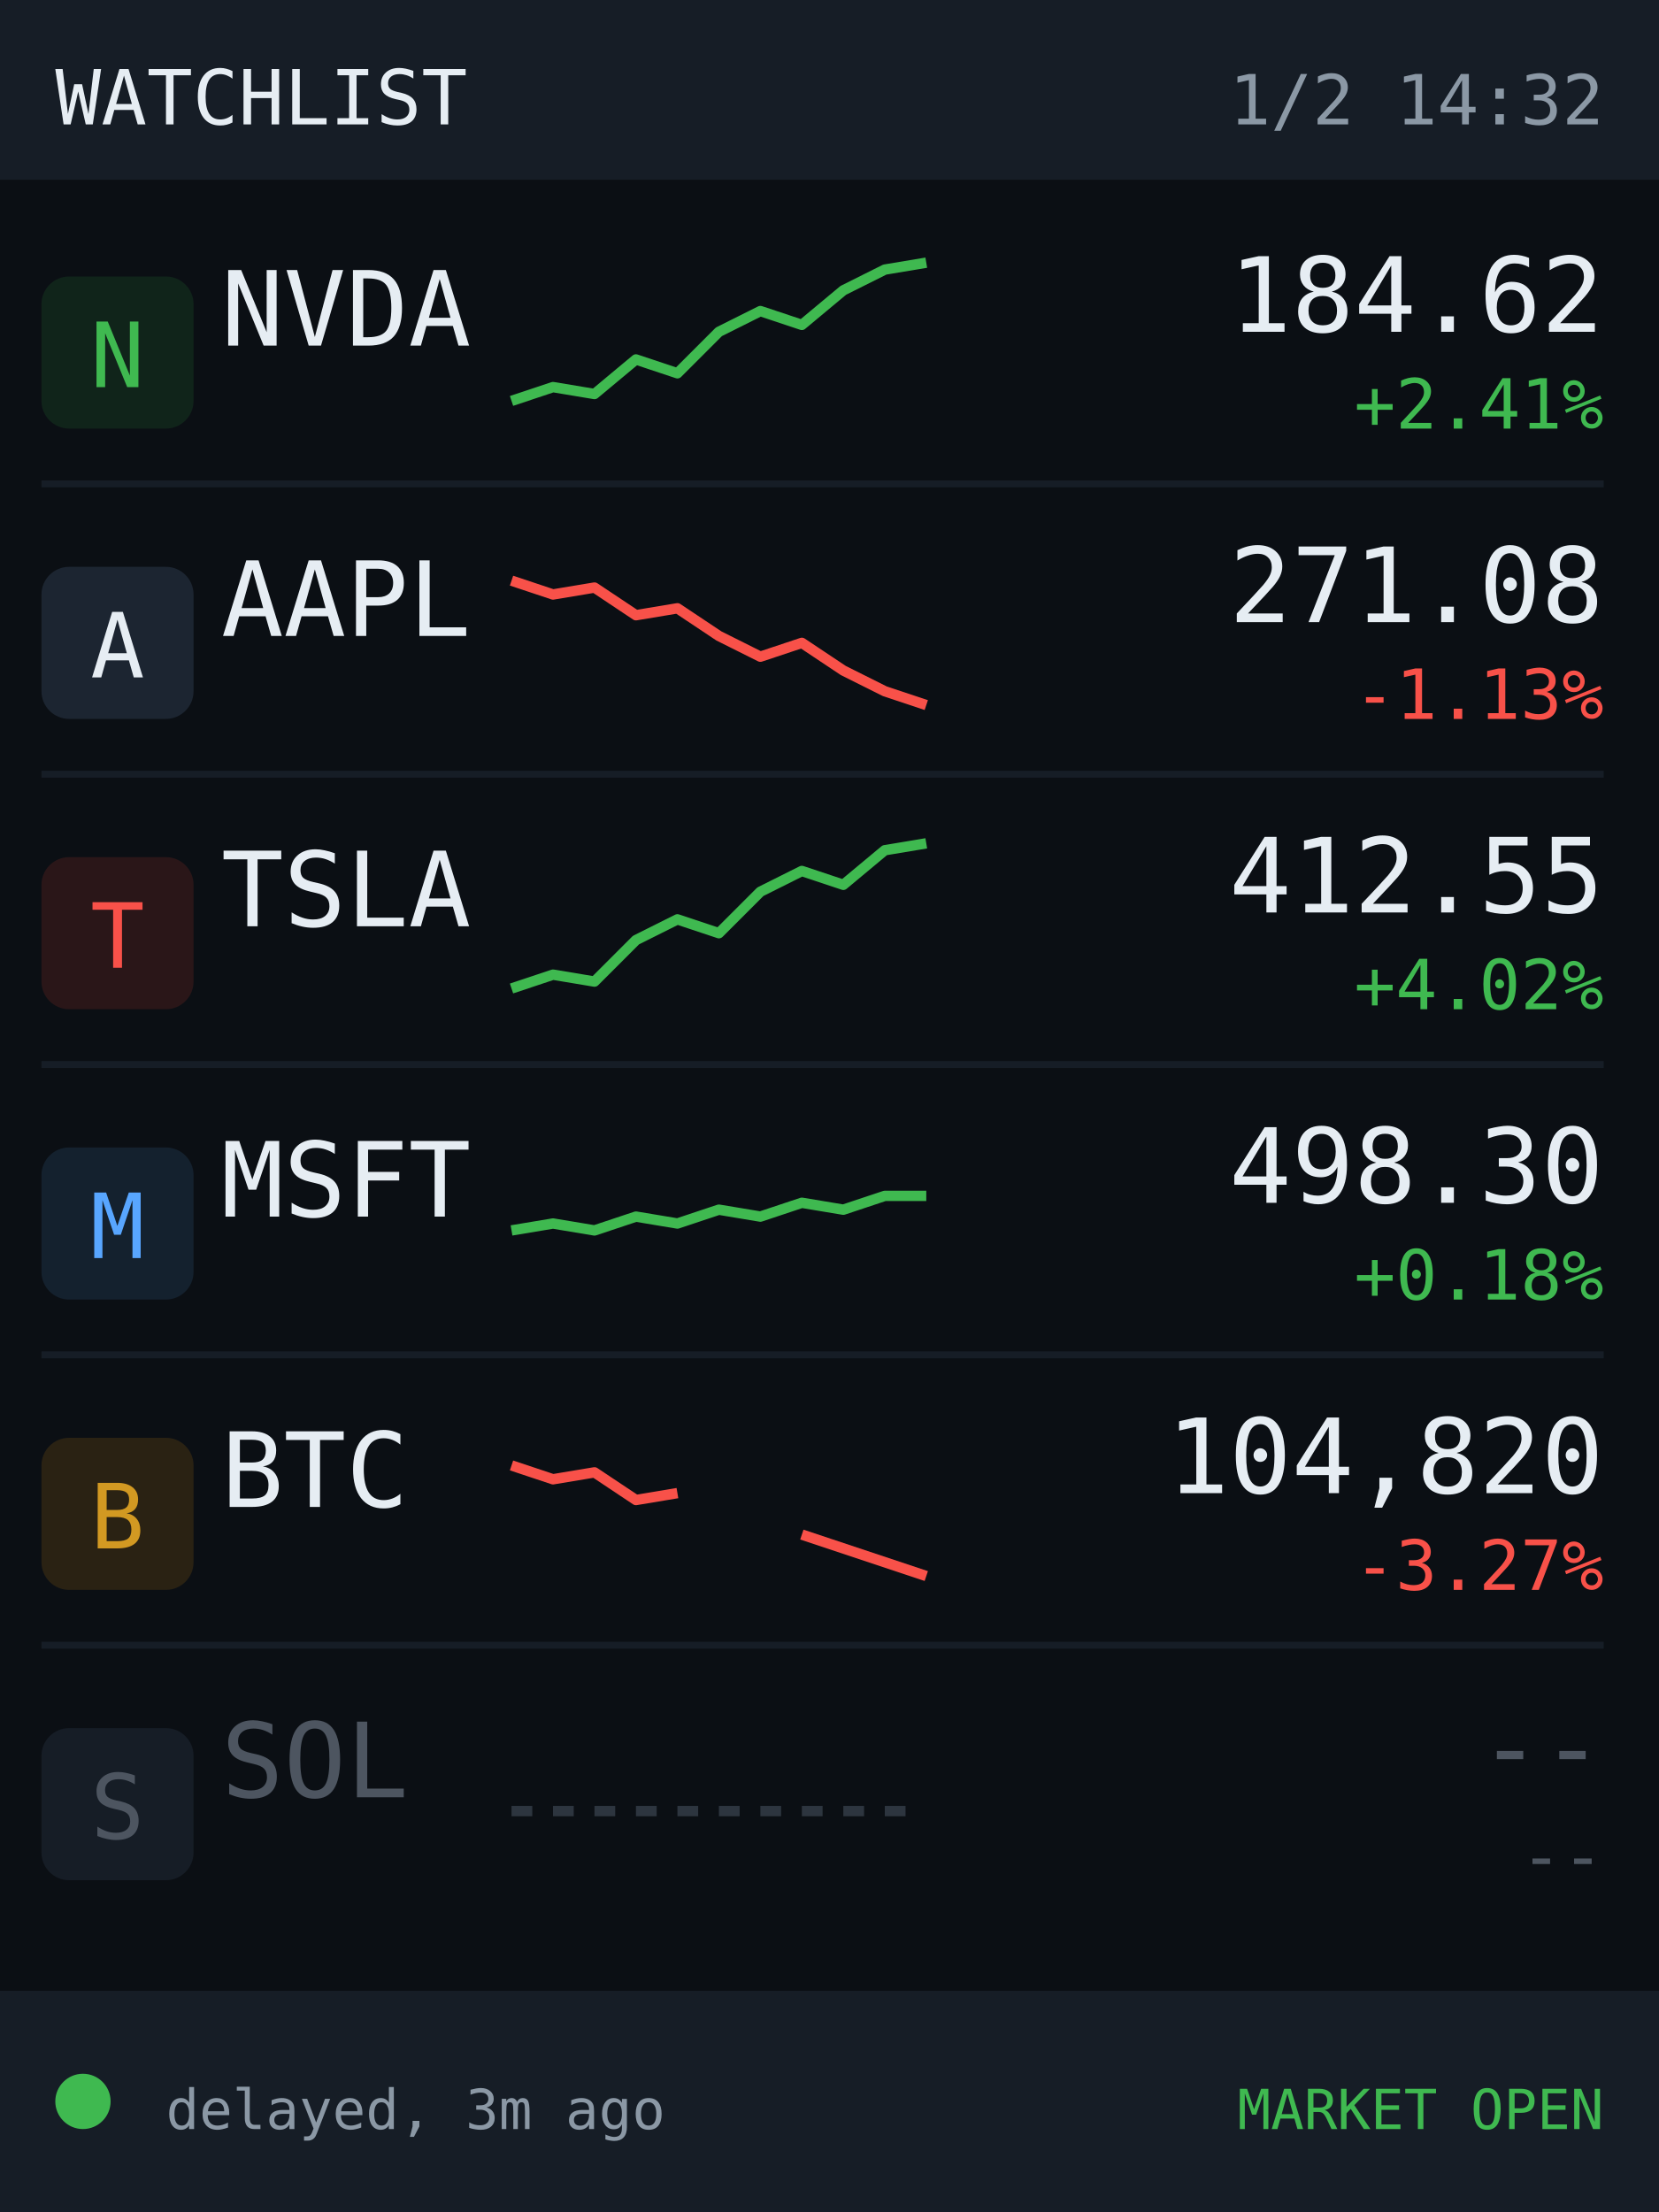
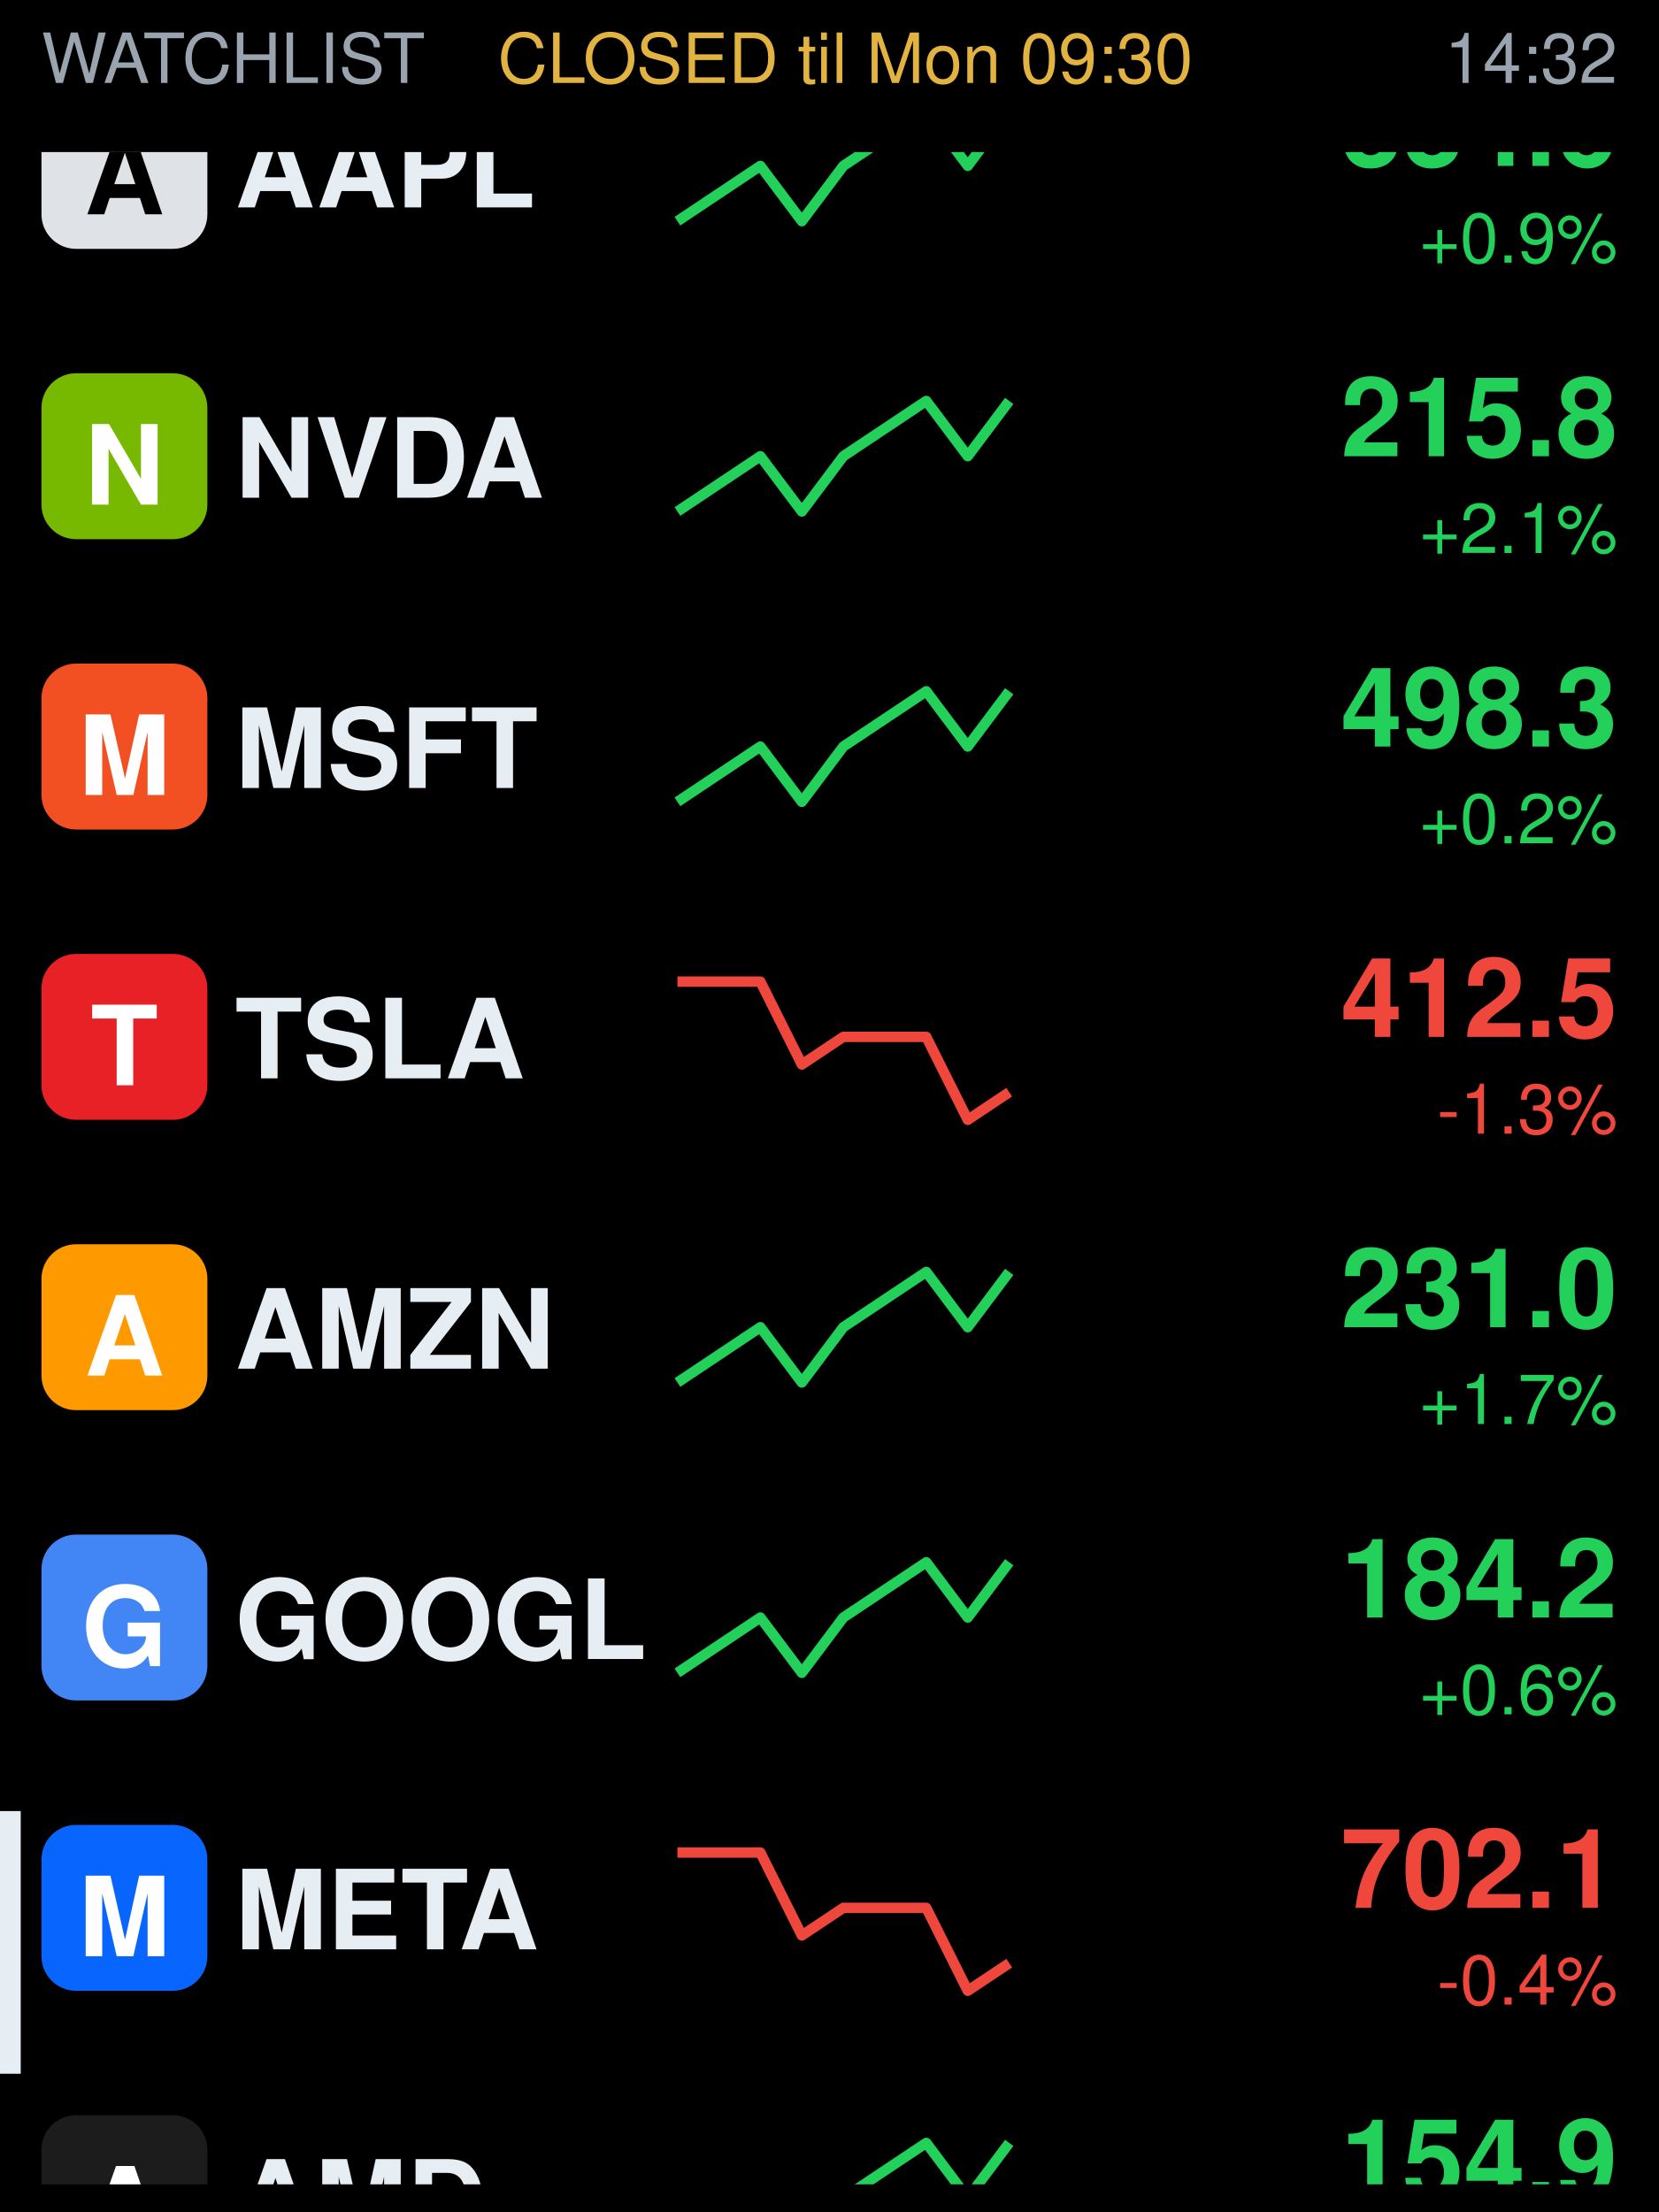
- <svg xmlns="http://www.w3.org/2000/svg" viewBox="0 0 240 320" width="360" height="480" role="img" aria-label="ticker LIST layout: six rows of logo badge, symbol, intraday sparkline, price and signed percent change">
-   <rect width="240" height="320" fill="#0b0f14" />
-   <rect width="240" height="26" fill="#161d26" />
-   <text x="8" y="18" font-family="monospace" font-size="11" fill="#e6edf3">WATCHLIST</text>
-   <text x="232" y="18" font-family="monospace" font-size="10" fill="#8b98a5" text-anchor="end">1/2  14:32</text>
-   <rect x="6" y="40" width="22" height="22" rx="4" fill="#10241a" />
-   <text x="17" y="56" font-family="monospace" font-size="13" fill="#3fb950" text-anchor="middle">N</text>
-   <text x="32" y="50" font-family="monospace" font-size="15" fill="#e6edf3">NVDA</text>
-   <polyline points="74,58 80,56 86,57 92,52 98,54 104,48 110,45 116,47 122,42 128,39 134,38" fill="none" stroke="#3fb950" stroke-width="1.5" stroke-linejoin="round" />
-   <text x="232" y="48" font-family="monospace" font-size="15" fill="#e6edf3" text-anchor="end">184.62</text>
-   <text x="232" y="62" font-family="monospace" font-size="10" fill="#3fb950" text-anchor="end">+2.41%</text>
-   <line x1="6" y1="70" x2="232" y2="70" stroke="#161d26" stroke-width="1" />
-   <rect x="6" y="82" width="22" height="22" rx="4" fill="#1c2531" />
-   <text x="17" y="98" font-family="monospace" font-size="13" fill="#e6edf3" text-anchor="middle">A</text>
-   <text x="32" y="92" font-family="monospace" font-size="15" fill="#e6edf3">AAPL</text>
-   <polyline points="74,84 80,86 86,85 92,89 98,88 104,92 110,95 116,93 122,97 128,100 134,102" fill="none" stroke="#f85149" stroke-width="1.5" stroke-linejoin="round" />
-   <text x="232" y="90" font-family="monospace" font-size="15" fill="#e6edf3" text-anchor="end">271.08</text>
-   <text x="232" y="104" font-family="monospace" font-size="10" fill="#f85149" text-anchor="end">-1.13%</text>
-   <line x1="6" y1="112" x2="232" y2="112" stroke="#161d26" stroke-width="1" />
-   <rect x="6" y="124" width="22" height="22" rx="4" fill="#2a1618" />
-   <text x="17" y="140" font-family="monospace" font-size="13" fill="#f85149" text-anchor="middle">T</text>
-   <text x="32" y="134" font-family="monospace" font-size="15" fill="#e6edf3">TSLA</text>
-   <polyline points="74,143 80,141 86,142 92,136 98,133 104,135 110,129 116,126 122,128 128,123 134,122" fill="none" stroke="#3fb950" stroke-width="1.5" stroke-linejoin="round" />
-   <text x="232" y="132" font-family="monospace" font-size="15" fill="#e6edf3" text-anchor="end">412.55</text>
-   <text x="232" y="146" font-family="monospace" font-size="10" fill="#3fb950" text-anchor="end">+4.02%</text>
-   <line x1="6" y1="154" x2="232" y2="154" stroke="#161d26" stroke-width="1" />
-   <rect x="6" y="166" width="22" height="22" rx="4" fill="#14212e" />
-   <text x="17" y="182" font-family="monospace" font-size="13" fill="#58a6ff" text-anchor="middle">M</text>
-   <text x="32" y="176" font-family="monospace" font-size="15" fill="#e6edf3">MSFT</text>
-   <polyline points="74,178 80,177 86,178 92,176 98,177 104,175 110,176 116,174 122,175 128,173 134,173" fill="none" stroke="#3fb950" stroke-width="1.5" stroke-linejoin="round" />
-   <text x="232" y="174" font-family="monospace" font-size="15" fill="#e6edf3" text-anchor="end">498.30</text>
-   <text x="232" y="188" font-family="monospace" font-size="10" fill="#3fb950" text-anchor="end">+0.18%</text>
-   <line x1="6" y1="196" x2="232" y2="196" stroke="#161d26" stroke-width="1" />
-   <rect x="6" y="208" width="22" height="22" rx="4" fill="#2a2213" />
-   <text x="17" y="224" font-family="monospace" font-size="13" fill="#d29922" text-anchor="middle">B</text>
-   <text x="32" y="218" font-family="monospace" font-size="15" fill="#e6edf3">BTC</text>
-   <polyline points="74,212 80,214 86,213 92,217 98,216" fill="none" stroke="#f85149" stroke-width="1.5" stroke-linejoin="round" />
-   <polyline points="116,222 122,224 128,226 134,228" fill="none" stroke="#f85149" stroke-width="1.5" stroke-linejoin="round" />
-   <text x="232" y="216" font-family="monospace" font-size="15" fill="#e6edf3" text-anchor="end">104,820</text>
-   <text x="232" y="230" font-family="monospace" font-size="10" fill="#f85149" text-anchor="end">-3.27%</text>
-   <line x1="6" y1="238" x2="232" y2="238" stroke="#161d26" stroke-width="1" />
-   <rect x="6" y="250" width="22" height="22" rx="4" fill="#161d26" />
-   <text x="17" y="266" font-family="monospace" font-size="13" fill="#4d5560" text-anchor="middle">S</text>
-   <text x="32" y="260" font-family="monospace" font-size="15" fill="#4d5560">SOL</text>
-   <line x1="74" y1="262" x2="134" y2="262" stroke="#2d353f" stroke-width="1.5" stroke-dasharray="3 3" />
-   <text x="232" y="258" font-family="monospace" font-size="15" fill="#4d5560" text-anchor="end">--</text>
-   <text x="232" y="272" font-family="monospace" font-size="10" fill="#4d5560" text-anchor="end">--</text>
-   <rect x="0" y="288" width="240" height="32" fill="#161d26" />
-   <circle cx="12" cy="304" r="4" fill="#3fb950" />
-   <text x="24" y="308" font-family="monospace" font-size="8" fill="#8b98a5">delayed, 3m ago</text>
-   <text x="232" y="308" font-family="monospace" font-size="8" fill="#3fb950" text-anchor="end">MARKET OPEN</text>
+ <svg xmlns="http://www.w3.org/2000/svg" viewBox="0 0 240 320" width="360" height="480" role="img" aria-label="ticker LIST: a scrolling ring of seven rows, each a logo badge, symbol, intraday sparkline, price and signed percent">
+   <rect width="240" height="320" fill="#000000" />
+   <text x="6" y="12" font-family="Helvetica Neue, Helvetica, Arial, sans-serif" font-size="10" font-weight="normal" fill="#9aa4ae" text-anchor="start">WATCHLIST</text>
+   <text x="72" y="12" font-family="Helvetica Neue, Helvetica, Arial, sans-serif" font-size="10" font-weight="normal" fill="#e3b341" text-anchor="start">CLOSED til Mon 09:30</text>
+   <text x="234" y="12" font-family="Helvetica Neue, Helvetica, Arial, sans-serif" font-size="10" font-weight="normal" fill="#9aa4ae" text-anchor="end">14:32</text>
+   <clipPath id="ring">
+     <rect x="0" y="22" width="240" height="294" />
+   </clipPath>
+   <g clip-path="url(#ring)">
+     <rect x="6" y="12" width="24" height="24" rx="5" fill="#dfe3e8" />
+     <text x="18" y="31" font-family="Helvetica Neue, Helvetica, Arial, sans-serif" font-size="16" font-weight="bold" fill="#000" text-anchor="middle">A</text>
+     <text x="34" y="30" font-family="Helvetica Neue, Helvetica, Arial, sans-serif" font-size="16" font-weight="bold" fill="#e6edf3" text-anchor="start">AAPL</text>
+     <polyline points="98,32 104,28 110,24 116,32 122,24 128,20 134,16 140,24 146,16" fill="none" stroke="#22d05a" stroke-width="1.5" stroke-linejoin="round" />
+     <text x="234" y="24" font-family="Helvetica Neue, Helvetica, Arial, sans-serif" font-size="16" font-weight="bold" fill="#22d05a" text-anchor="end">334.6</text>
+     <text x="234" y="38" font-family="Helvetica Neue, Helvetica, Arial, sans-serif" font-size="10" font-weight="normal" fill="#22d05a" text-anchor="end">+0.9%</text>
+     <rect x="6" y="54" width="24" height="24" rx="5" fill="#76b900" />
+     <text x="18" y="73" font-family="Helvetica Neue, Helvetica, Arial, sans-serif" font-size="16" font-weight="bold" fill="#ffffff" text-anchor="middle">N</text>
+     <text x="34" y="72" font-family="Helvetica Neue, Helvetica, Arial, sans-serif" font-size="16" font-weight="bold" fill="#e6edf3" text-anchor="start">NVDA</text>
+     <polyline points="98,74 104,70 110,66 116,74 122,66 128,62 134,58 140,66 146,58" fill="none" stroke="#22d05a" stroke-width="1.5" stroke-linejoin="round" />
+     <text x="234" y="66" font-family="Helvetica Neue, Helvetica, Arial, sans-serif" font-size="16" font-weight="bold" fill="#22d05a" text-anchor="end">215.8</text>
+     <text x="234" y="80" font-family="Helvetica Neue, Helvetica, Arial, sans-serif" font-size="10" font-weight="normal" fill="#22d05a" text-anchor="end">+2.1%</text>
+     <rect x="6" y="96" width="24" height="24" rx="5" fill="#f25022" />
+     <text x="18" y="115" font-family="Helvetica Neue, Helvetica, Arial, sans-serif" font-size="16" font-weight="bold" fill="#ffffff" text-anchor="middle">M</text>
+     <text x="34" y="114" font-family="Helvetica Neue, Helvetica, Arial, sans-serif" font-size="16" font-weight="bold" fill="#e6edf3" text-anchor="start">MSFT</text>
+     <polyline points="98,116 104,112 110,108 116,116 122,108 128,104 134,100 140,108 146,100" fill="none" stroke="#22d05a" stroke-width="1.5" stroke-linejoin="round" />
+     <text x="234" y="108" font-family="Helvetica Neue, Helvetica, Arial, sans-serif" font-size="16" font-weight="bold" fill="#22d05a" text-anchor="end">498.3</text>
+     <text x="234" y="122" font-family="Helvetica Neue, Helvetica, Arial, sans-serif" font-size="10" font-weight="normal" fill="#22d05a" text-anchor="end">+0.2%</text>
+     <rect x="6" y="138" width="24" height="24" rx="5" fill="#e82127" />
+     <text x="18" y="157" font-family="Helvetica Neue, Helvetica, Arial, sans-serif" font-size="16" font-weight="bold" fill="#ffffff" text-anchor="middle">T</text>
+     <text x="34" y="156" font-family="Helvetica Neue, Helvetica, Arial, sans-serif" font-size="16" font-weight="bold" fill="#e6edf3" text-anchor="start">TSLA</text>
+     <polyline points="98,142 104,142 110,142 116,154 122,150 128,150 134,150 140,162 146,158" fill="none" stroke="#f0473c" stroke-width="1.5" stroke-linejoin="round" />
+     <text x="234" y="150" font-family="Helvetica Neue, Helvetica, Arial, sans-serif" font-size="16" font-weight="bold" fill="#f0473c" text-anchor="end">412.5</text>
+     <text x="234" y="164" font-family="Helvetica Neue, Helvetica, Arial, sans-serif" font-size="10" font-weight="normal" fill="#f0473c" text-anchor="end">-1.3%</text>
+     <rect x="6" y="180" width="24" height="24" rx="5" fill="#ff9900" />
+     <text x="18" y="199" font-family="Helvetica Neue, Helvetica, Arial, sans-serif" font-size="16" font-weight="bold" fill="#ffffff" text-anchor="middle">A</text>
+     <text x="34" y="198" font-family="Helvetica Neue, Helvetica, Arial, sans-serif" font-size="16" font-weight="bold" fill="#e6edf3" text-anchor="start">AMZN</text>
+     <polyline points="98,200 104,196 110,192 116,200 122,192 128,188 134,184 140,192 146,184" fill="none" stroke="#22d05a" stroke-width="1.5" stroke-linejoin="round" />
+     <text x="234" y="192" font-family="Helvetica Neue, Helvetica, Arial, sans-serif" font-size="16" font-weight="bold" fill="#22d05a" text-anchor="end">231.0</text>
+     <text x="234" y="206" font-family="Helvetica Neue, Helvetica, Arial, sans-serif" font-size="10" font-weight="normal" fill="#22d05a" text-anchor="end">+1.7%</text>
+     <rect x="6" y="222" width="24" height="24" rx="5" fill="#4285f4" />
+     <text x="18" y="241" font-family="Helvetica Neue, Helvetica, Arial, sans-serif" font-size="16" font-weight="bold" fill="#ffffff" text-anchor="middle">G</text>
+     <text x="34" y="240" font-family="Helvetica Neue, Helvetica, Arial, sans-serif" font-size="16" font-weight="bold" fill="#e6edf3" text-anchor="start">GOOGL</text>
+     <polyline points="98,242 104,238 110,234 116,242 122,234 128,230 134,226 140,234 146,226" fill="none" stroke="#22d05a" stroke-width="1.5" stroke-linejoin="round" />
+     <text x="234" y="234" font-family="Helvetica Neue, Helvetica, Arial, sans-serif" font-size="16" font-weight="bold" fill="#22d05a" text-anchor="end">184.2</text>
+     <text x="234" y="248" font-family="Helvetica Neue, Helvetica, Arial, sans-serif" font-size="10" font-weight="normal" fill="#22d05a" text-anchor="end">+0.6%</text>
+     <rect x="6" y="264" width="24" height="24" rx="5" fill="#0866ff" />
+     <text x="18" y="283" font-family="Helvetica Neue, Helvetica, Arial, sans-serif" font-size="16" font-weight="bold" fill="#ffffff" text-anchor="middle">M</text>
+     <text x="34" y="282" font-family="Helvetica Neue, Helvetica, Arial, sans-serif" font-size="16" font-weight="bold" fill="#e6edf3" text-anchor="start">META</text>
+     <polyline points="98,268 104,268 110,268 116,280 122,276 128,276 134,276 140,288 146,284" fill="none" stroke="#f0473c" stroke-width="1.5" stroke-linejoin="round" />
+     <text x="234" y="276" font-family="Helvetica Neue, Helvetica, Arial, sans-serif" font-size="16" font-weight="bold" fill="#f0473c" text-anchor="end">702.1</text>
+     <text x="234" y="290" font-family="Helvetica Neue, Helvetica, Arial, sans-serif" font-size="10" font-weight="normal" fill="#f0473c" text-anchor="end">-0.4%</text>
+     <rect x="6" y="306" width="24" height="24" rx="5" fill="#1c1c1c" />
+     <text x="18" y="325" font-family="Helvetica Neue, Helvetica, Arial, sans-serif" font-size="16" font-weight="bold" fill="#ffffff" text-anchor="middle">A</text>
+     <text x="34" y="324" font-family="Helvetica Neue, Helvetica, Arial, sans-serif" font-size="16" font-weight="bold" fill="#e6edf3" text-anchor="start">AMD</text>
+     <polyline points="98,326 104,322 110,318 116,326 122,318 128,314 134,310 140,318 146,310" fill="none" stroke="#22d05a" stroke-width="1.5" stroke-linejoin="round" />
+     <text x="234" y="318" font-family="Helvetica Neue, Helvetica, Arial, sans-serif" font-size="16" font-weight="bold" fill="#22d05a" text-anchor="end">154.9</text>
+     <text x="234" y="332" font-family="Helvetica Neue, Helvetica, Arial, sans-serif" font-size="10" font-weight="normal" fill="#22d05a" text-anchor="end">+3.4%</text>
+   </g>
+   <rect x="0" y="262" width="3" height="38" rx="0" fill="#e6edf3" />
</svg>
